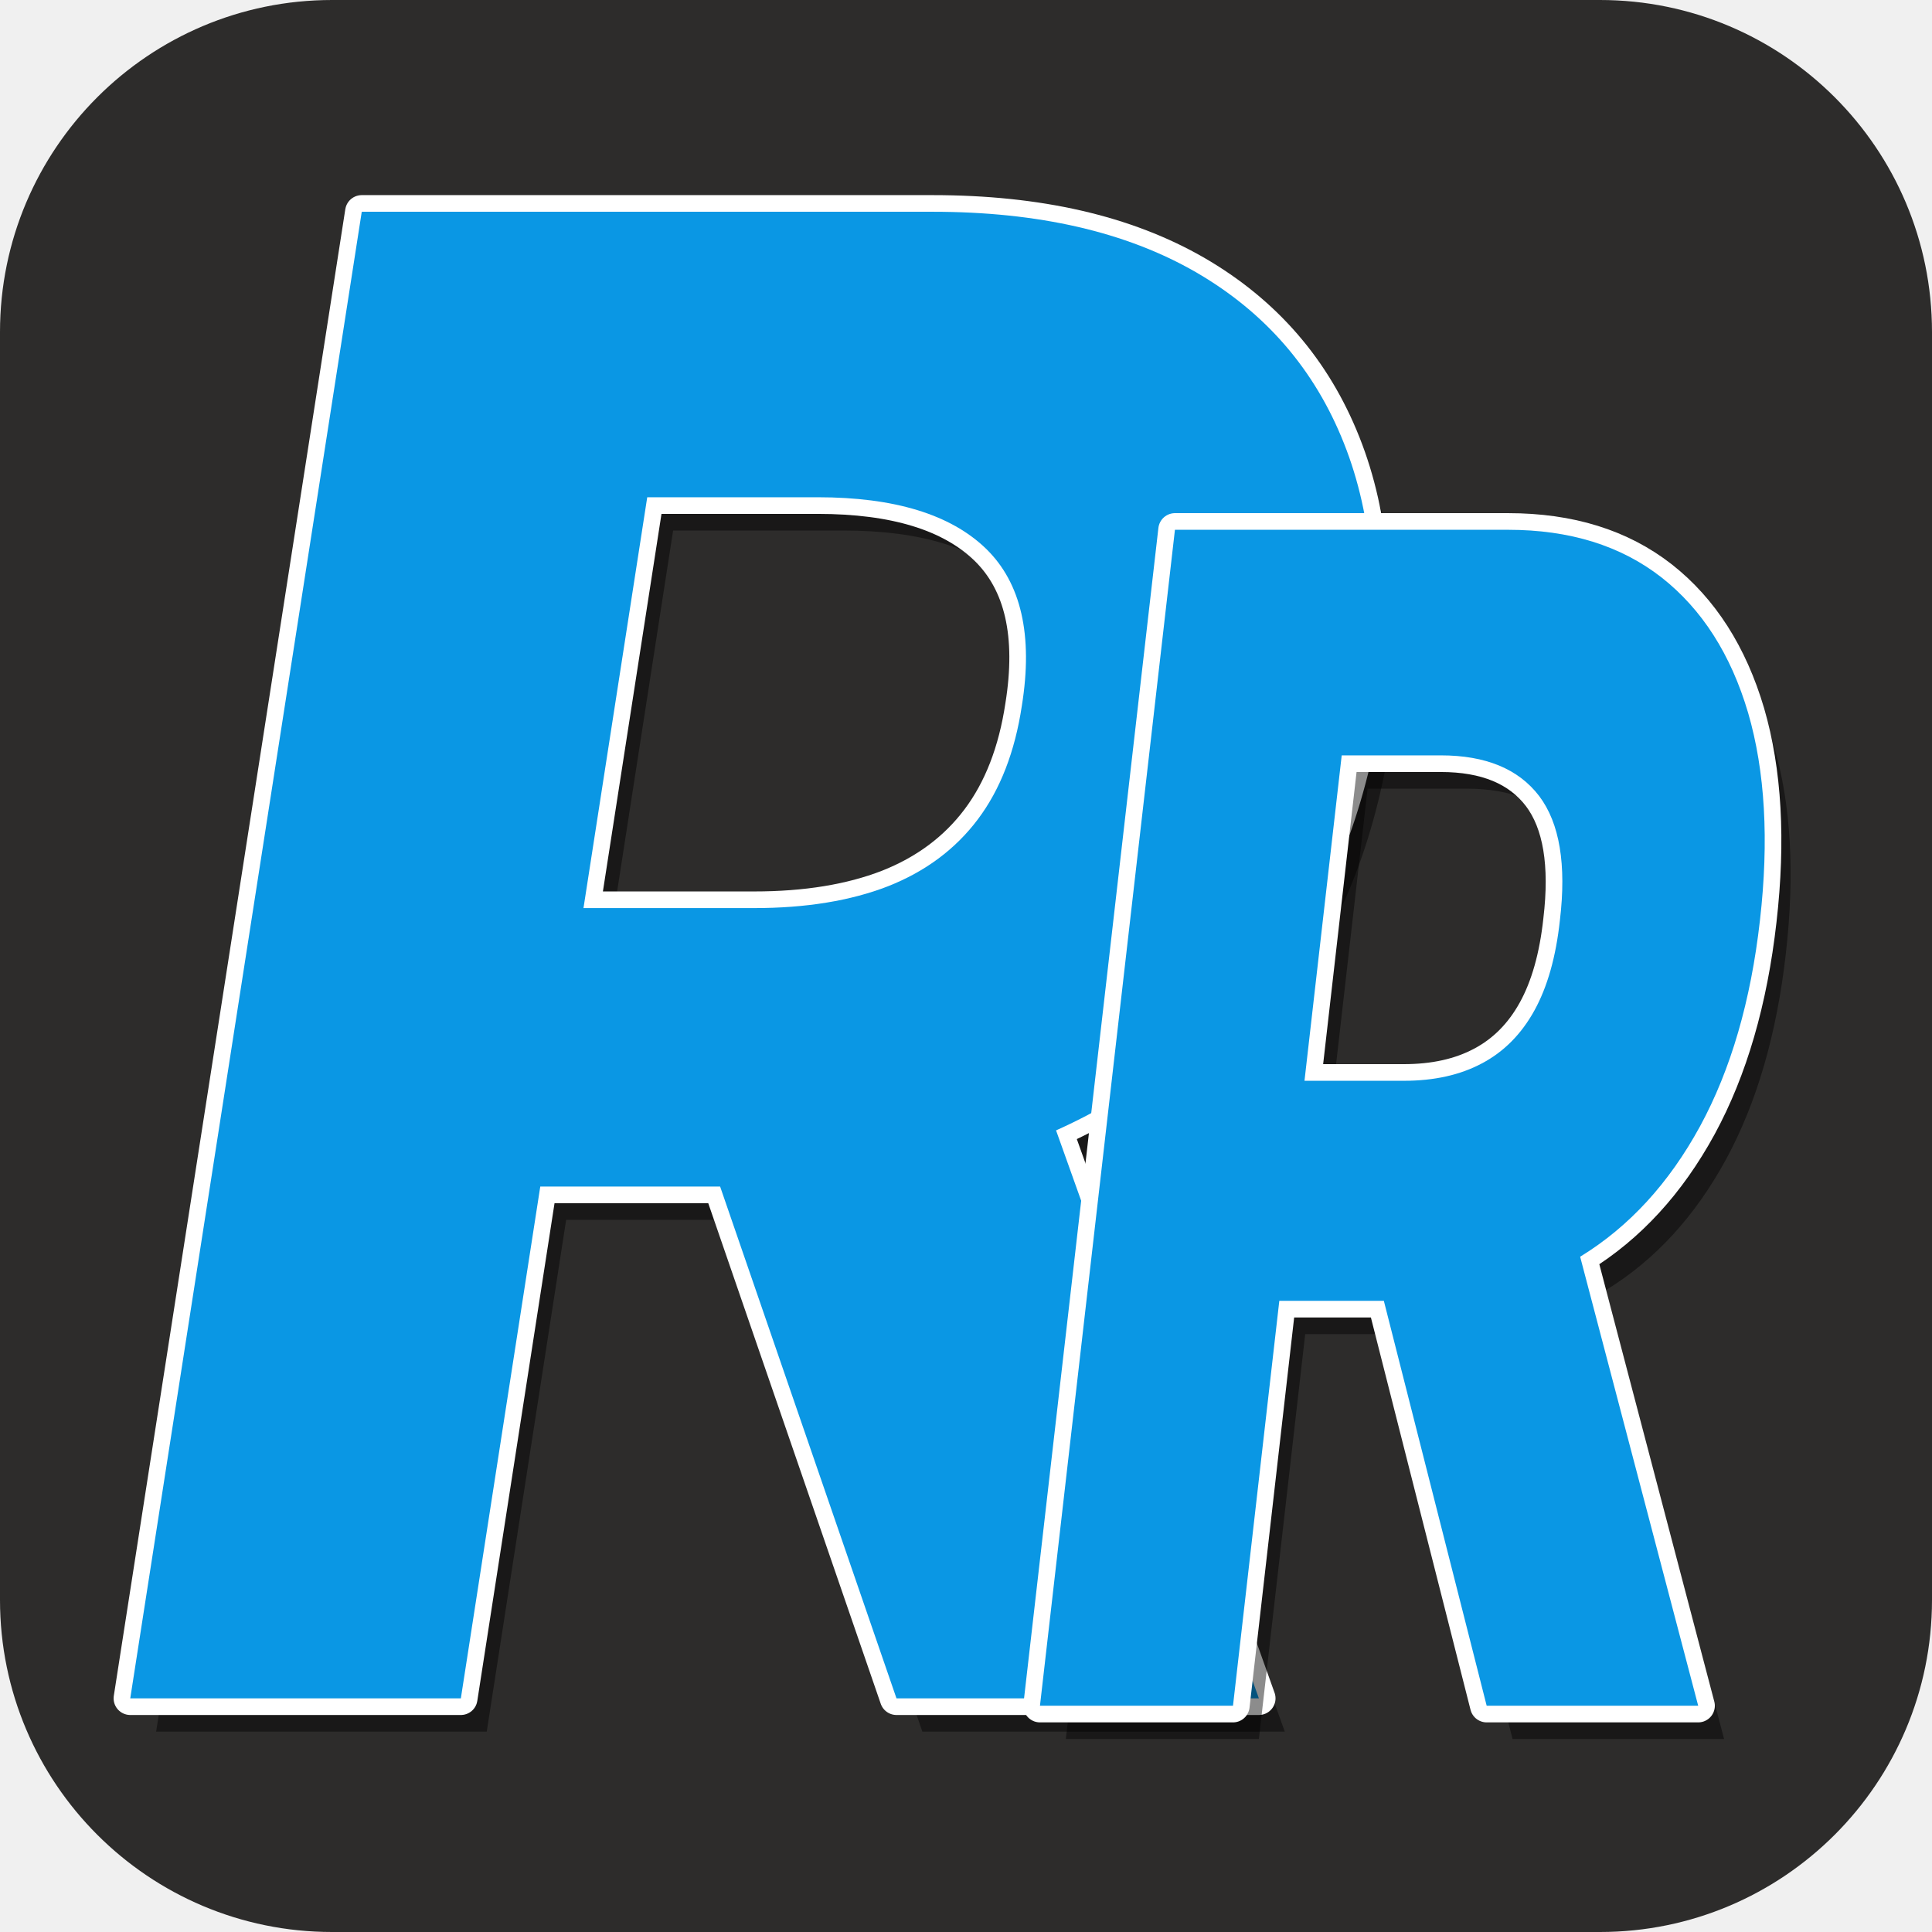
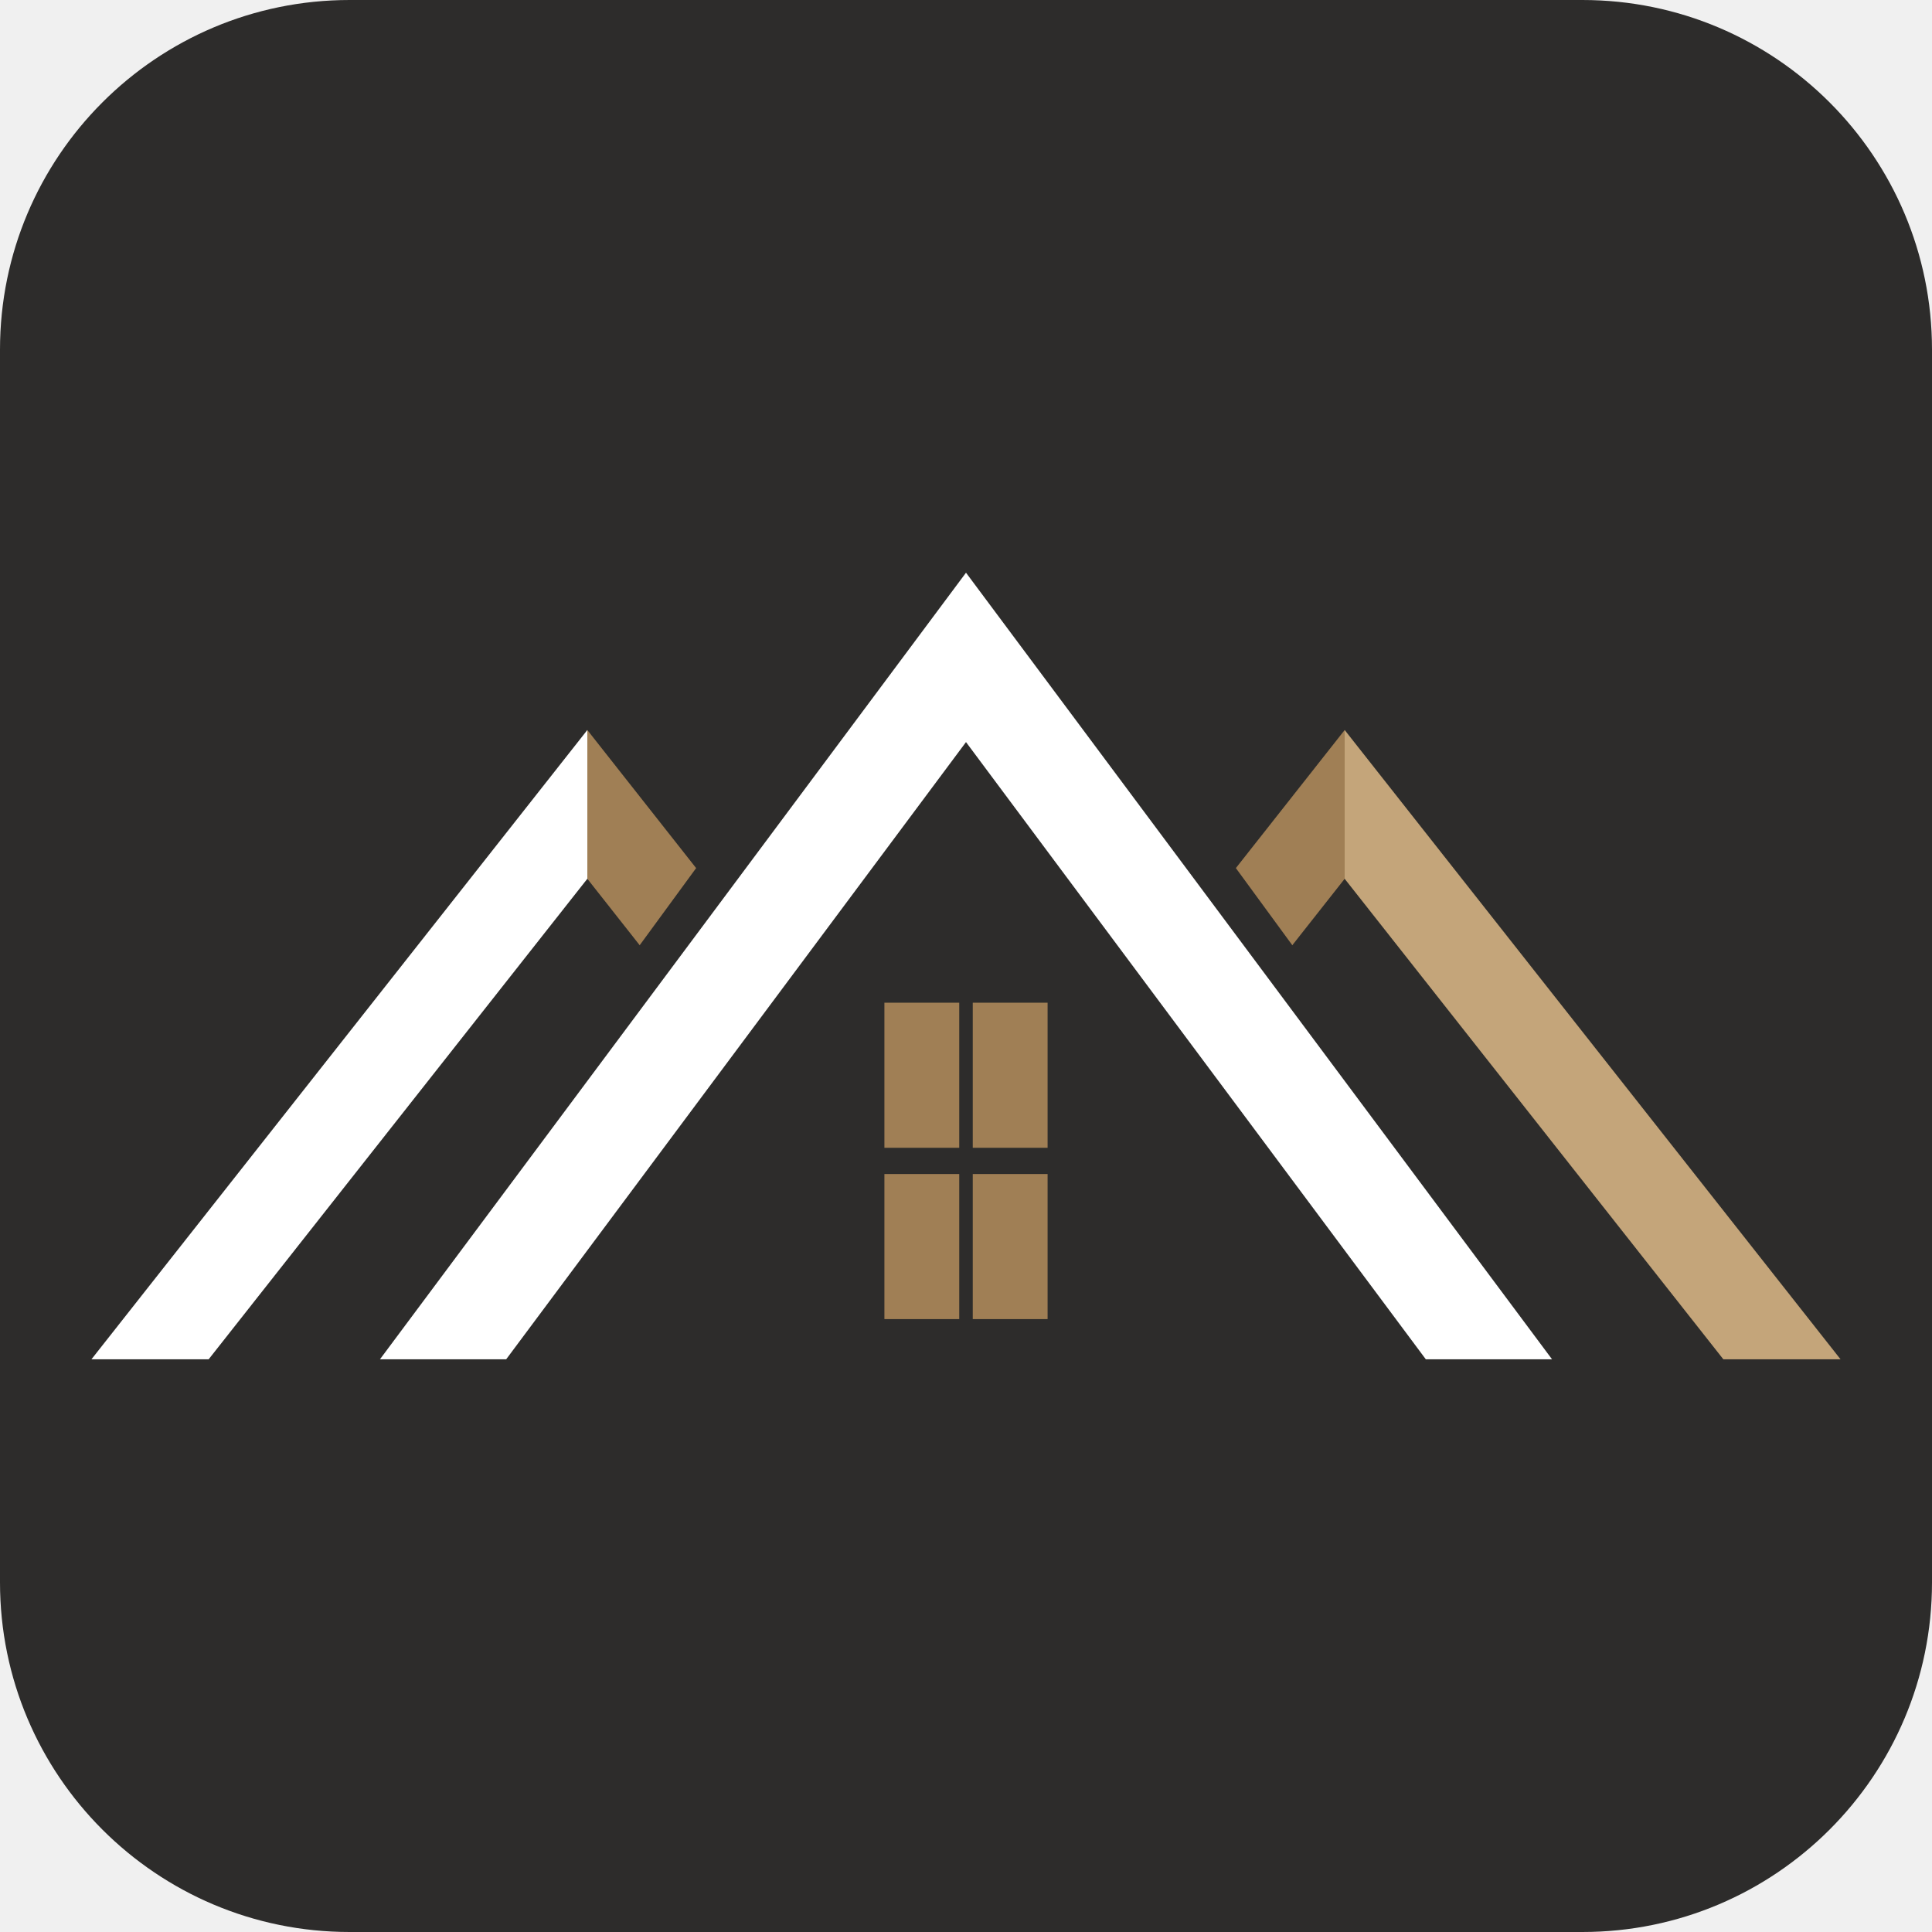
- <svg xmlns="http://www.w3.org/2000/svg" viewBox="0 0 512 512">
-   <rect width="512" height="512" rx="88" fill="#2d2c2b" />
-   <g transform="translate(256 258) scale(0.98) translate(-262 -248)">
-     <path d="M36.0 444.0 98.6 42.0H253.0Q295.8 42.0 324.1 58.3Q352.3 74.6 364.2 104.6Q376.1 134.5 369.8 175.6Q363.5 216.8 341.9 246.0Q320.4 275.1 286.6 290.3Q252.8 305.6 209.5 305.6H111.0L122.6 230.3H204.7Q225.7 230.3 240.9 224.4Q256.1 218.4 265.2 206.3Q274.3 194.2 277.1 175.6Q281.7 147.0 267.4 133.1Q253.0 119.2 221.9 119.2H175.8L125.4 444.0ZM243.2 444.0 179.9 260.3H275.6L341.2 444.0Z" transform="translate(7 9)" fill="#000000" opacity=".45" />
-     <path d="M36.0 444.0 98.6 42.0H253.0Q295.8 42.0 324.1 58.3Q352.3 74.6 364.2 104.6Q376.1 134.5 369.8 175.6Q363.5 216.8 341.9 246.0Q320.4 275.1 286.6 290.3Q252.8 305.6 209.5 305.6H111.0L122.6 230.3H204.7Q225.7 230.3 240.9 224.4Q256.1 218.4 265.2 206.3Q274.3 194.2 277.1 175.6Q281.7 147.0 267.4 133.1Q253.0 119.2 221.9 119.2H175.8L125.4 444.0ZM243.2 444.0 179.9 260.3H275.6L341.2 444.0Z" fill="#0a97e4" stroke="#ffffff" stroke-width="9" stroke-linejoin="round" paint-order="stroke" />
-     <path d="M282.0 446.0 318.5 128.0H408.6Q433.6 128.0 450.1 140.9Q466.5 153.8 473.5 177.5Q480.4 201.2 476.7 233.6Q473.0 266.3 460.5 289.3Q447.9 312.4 428.2 324.5Q408.5 336.5 383.2 336.5H325.7L332.5 277.0H380.4Q392.7 277.0 401.5 272.3Q410.4 267.6 415.7 258.0Q421.0 248.4 422.6 233.6Q425.3 211.0 417.0 200.0Q408.6 189.0 390.4 189.0H363.6L334.2 446.0ZM402.8 446.0 365.9 300.7H421.8L460.0 446.0Z" transform="translate(7 9)" fill="#000000" opacity=".45" />
-     <path d="M282.0 446.0 318.5 128.0H408.6Q433.6 128.0 450.1 140.9Q466.5 153.8 473.5 177.5Q480.4 201.2 476.7 233.6Q473.0 266.3 460.5 289.3Q447.9 312.4 428.2 324.5Q408.5 336.5 383.2 336.5H325.7L332.5 277.0H380.4Q392.7 277.0 401.5 272.3Q410.4 267.6 415.7 258.0Q421.0 248.4 422.6 233.6Q425.3 211.0 417.0 200.0Q408.6 189.0 390.4 189.0H363.6L334.2 446.0ZM402.8 446.0 365.9 300.7H421.8L460.0 446.0Z" fill="#0a97e4" stroke="#ffffff" stroke-width="9" stroke-linejoin="round" paint-order="stroke" />
+ <svg xmlns="http://www.w3.org/2000/svg" viewBox="80 -71 210 210">
+   <rect x="80" y="-71" width="210" height="210" rx="38" fill="#2d2c2b" />
+   <g transform="translate(185 34) scale(0.98 1.9) translate(-185 -30.5)">
+     <mask id="f" maskUnits="userSpaceOnUse" x="0" y="-80" width="400" height="200">
+       <rect x="0" y="-80" width="400" height="200" fill="#fff" />
+       <path d="M185,3.8 L115.2,53 L115.2,60 L254.8,60 L254.8,53 Z" fill="#000" />
+     </mask>
+     <g mask="url(#f)">
+       <path d="M143,17 L88,53 L101,53 L143,25.51 Z" fill="#ffffff" />
+       <path d="M143,17 L198,53 L185,53 L143,25.51 Z" fill="#a07f55" />
+       <path d="M227,17 L172,53 L185,53 L227,25.51 Z" fill="#a07f55" />
+       <path d="M227,17 L282,53 L269,53 L227,25.51 Z" fill="#c4a57a" />
+     </g>
+     <path d="M185,8 L120,53 L134,53 L185,17.69 Z" fill="#ffffff" />
+     <path d="M185,8 L250,53 L236,53 L185,17.69 Z" fill="#ffffff" />
+     <rect x="175.95" y="32.60" width="8.30" height="8.30" fill="#a07f55" />
+     <rect x="175.95" y="42.40" width="8.30" height="8.30" fill="#a07f55" />
+     <rect x="185.75" y="32.60" width="8.30" height="8.30" fill="#a07f55" />
+     <rect x="185.75" y="42.40" width="8.30" height="8.30" fill="#a07f55" />
  </g>
</svg>
